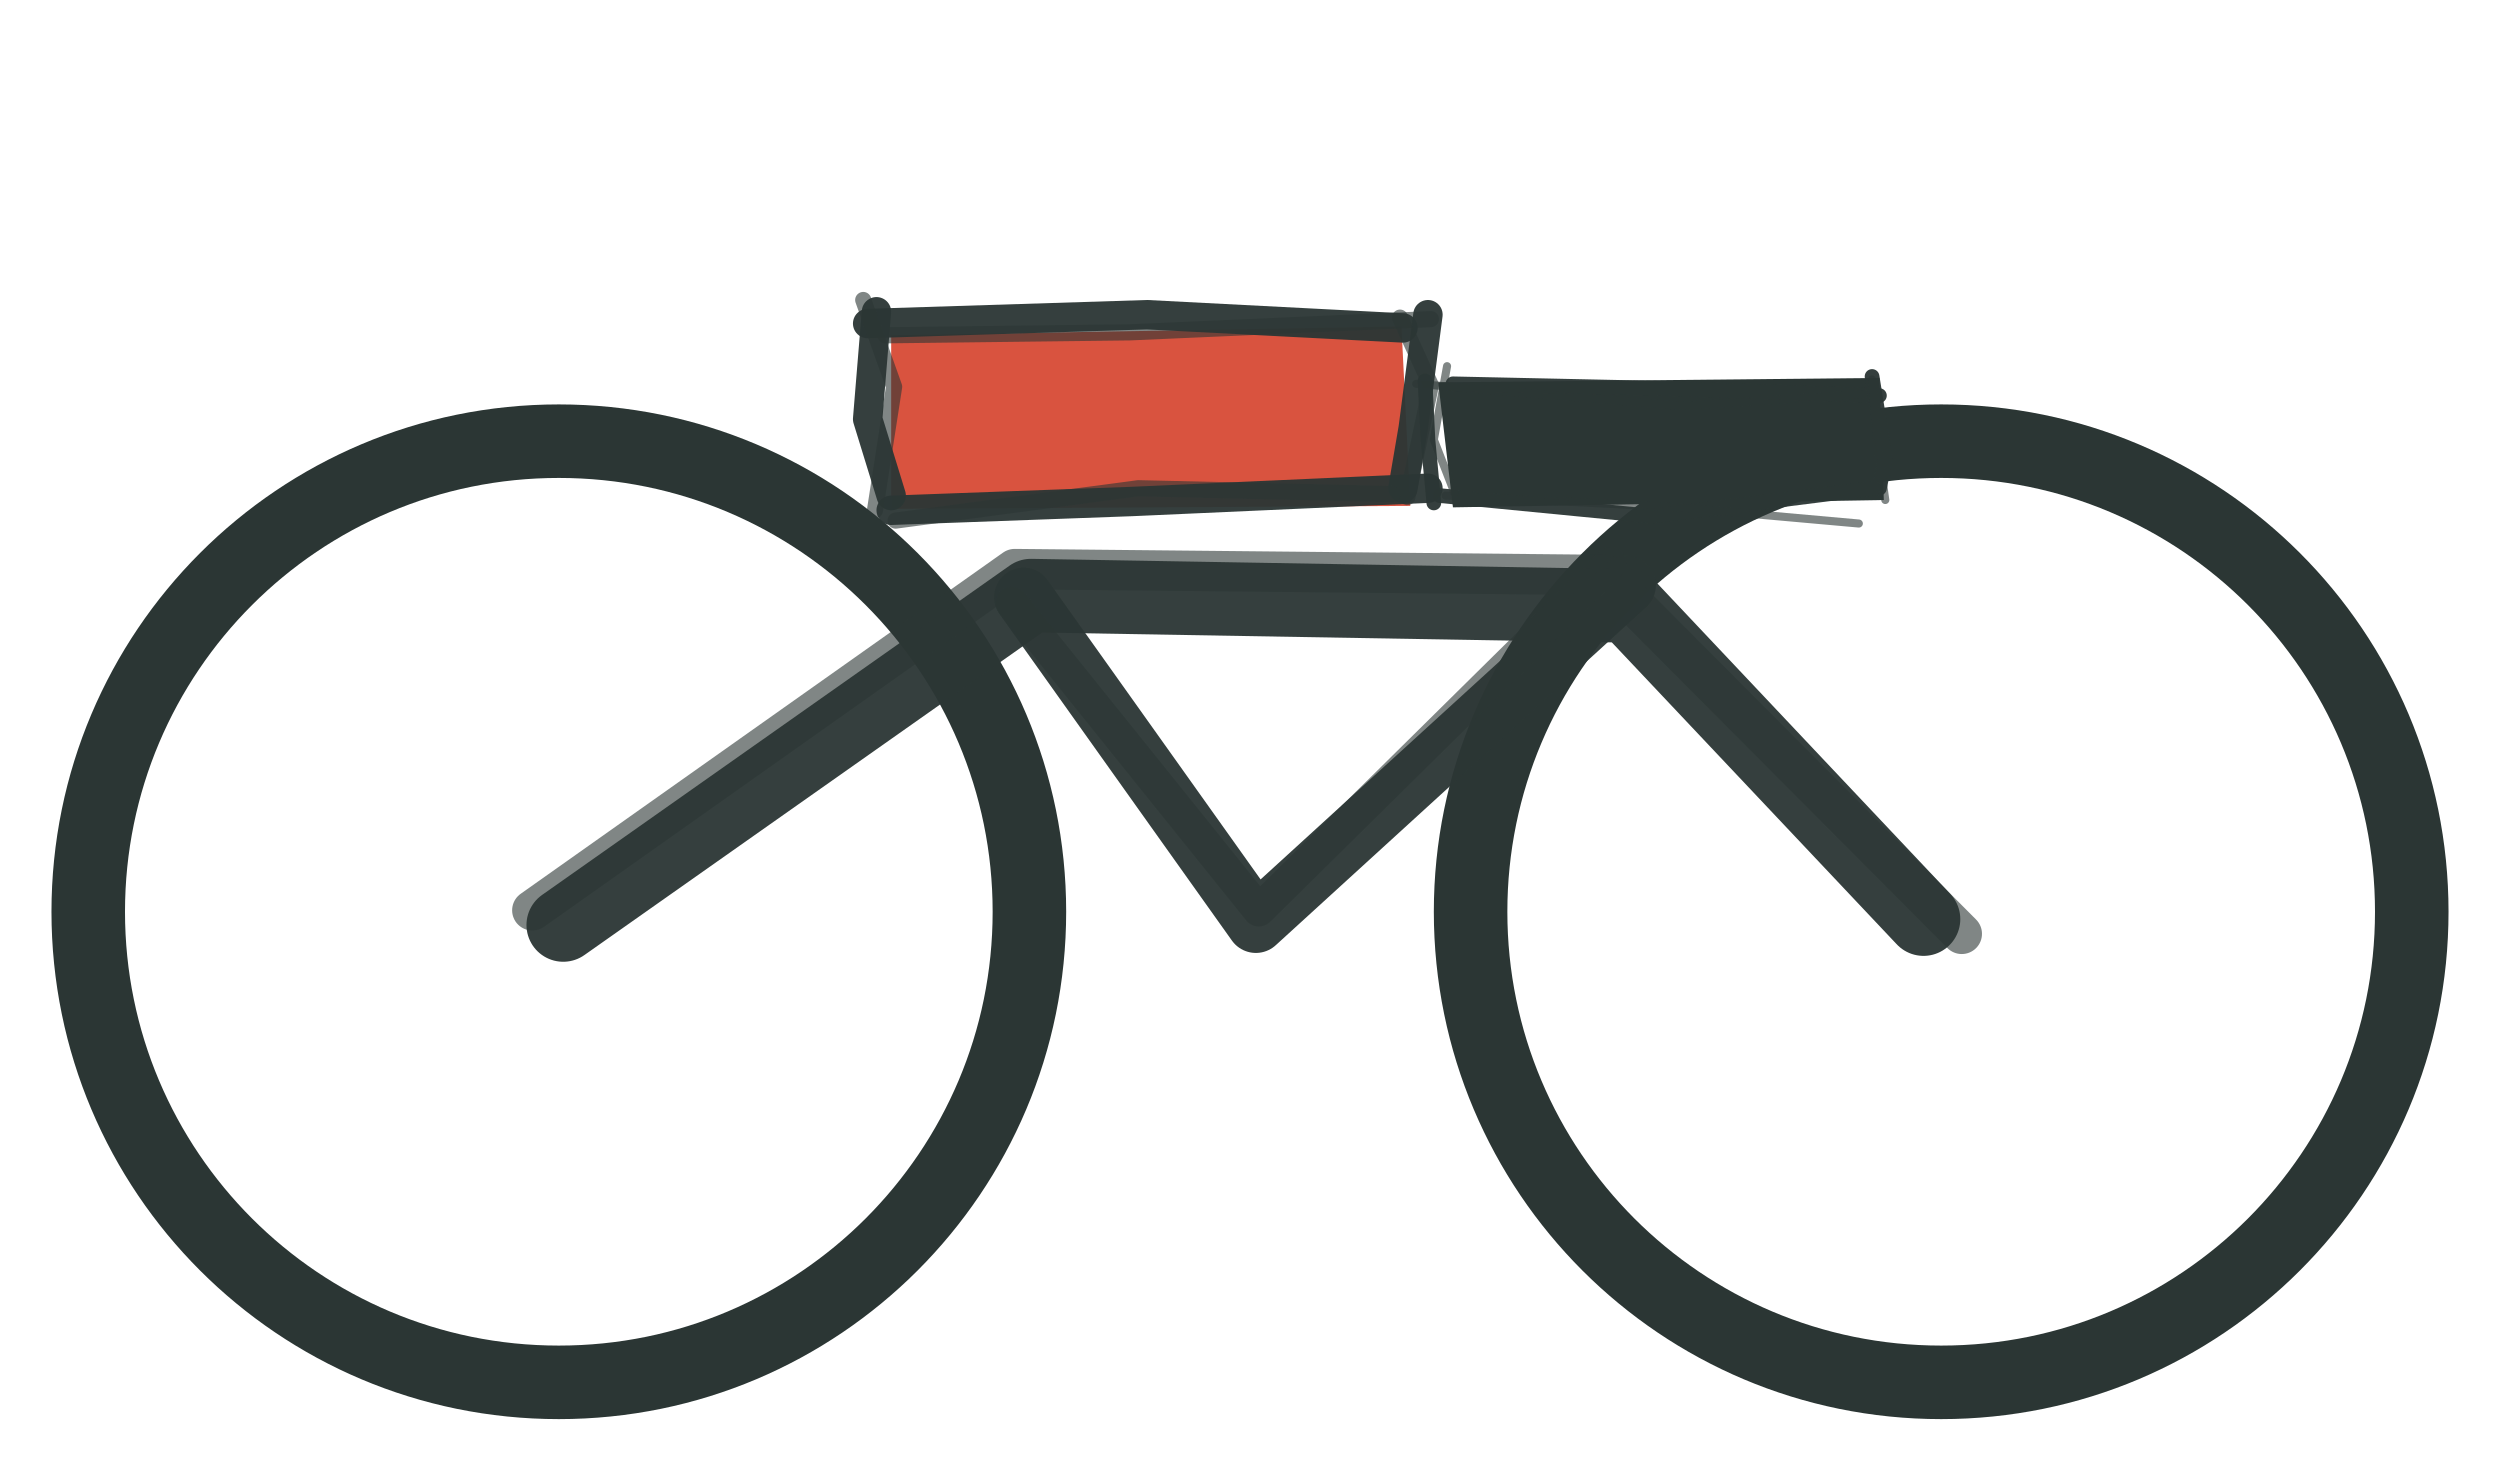
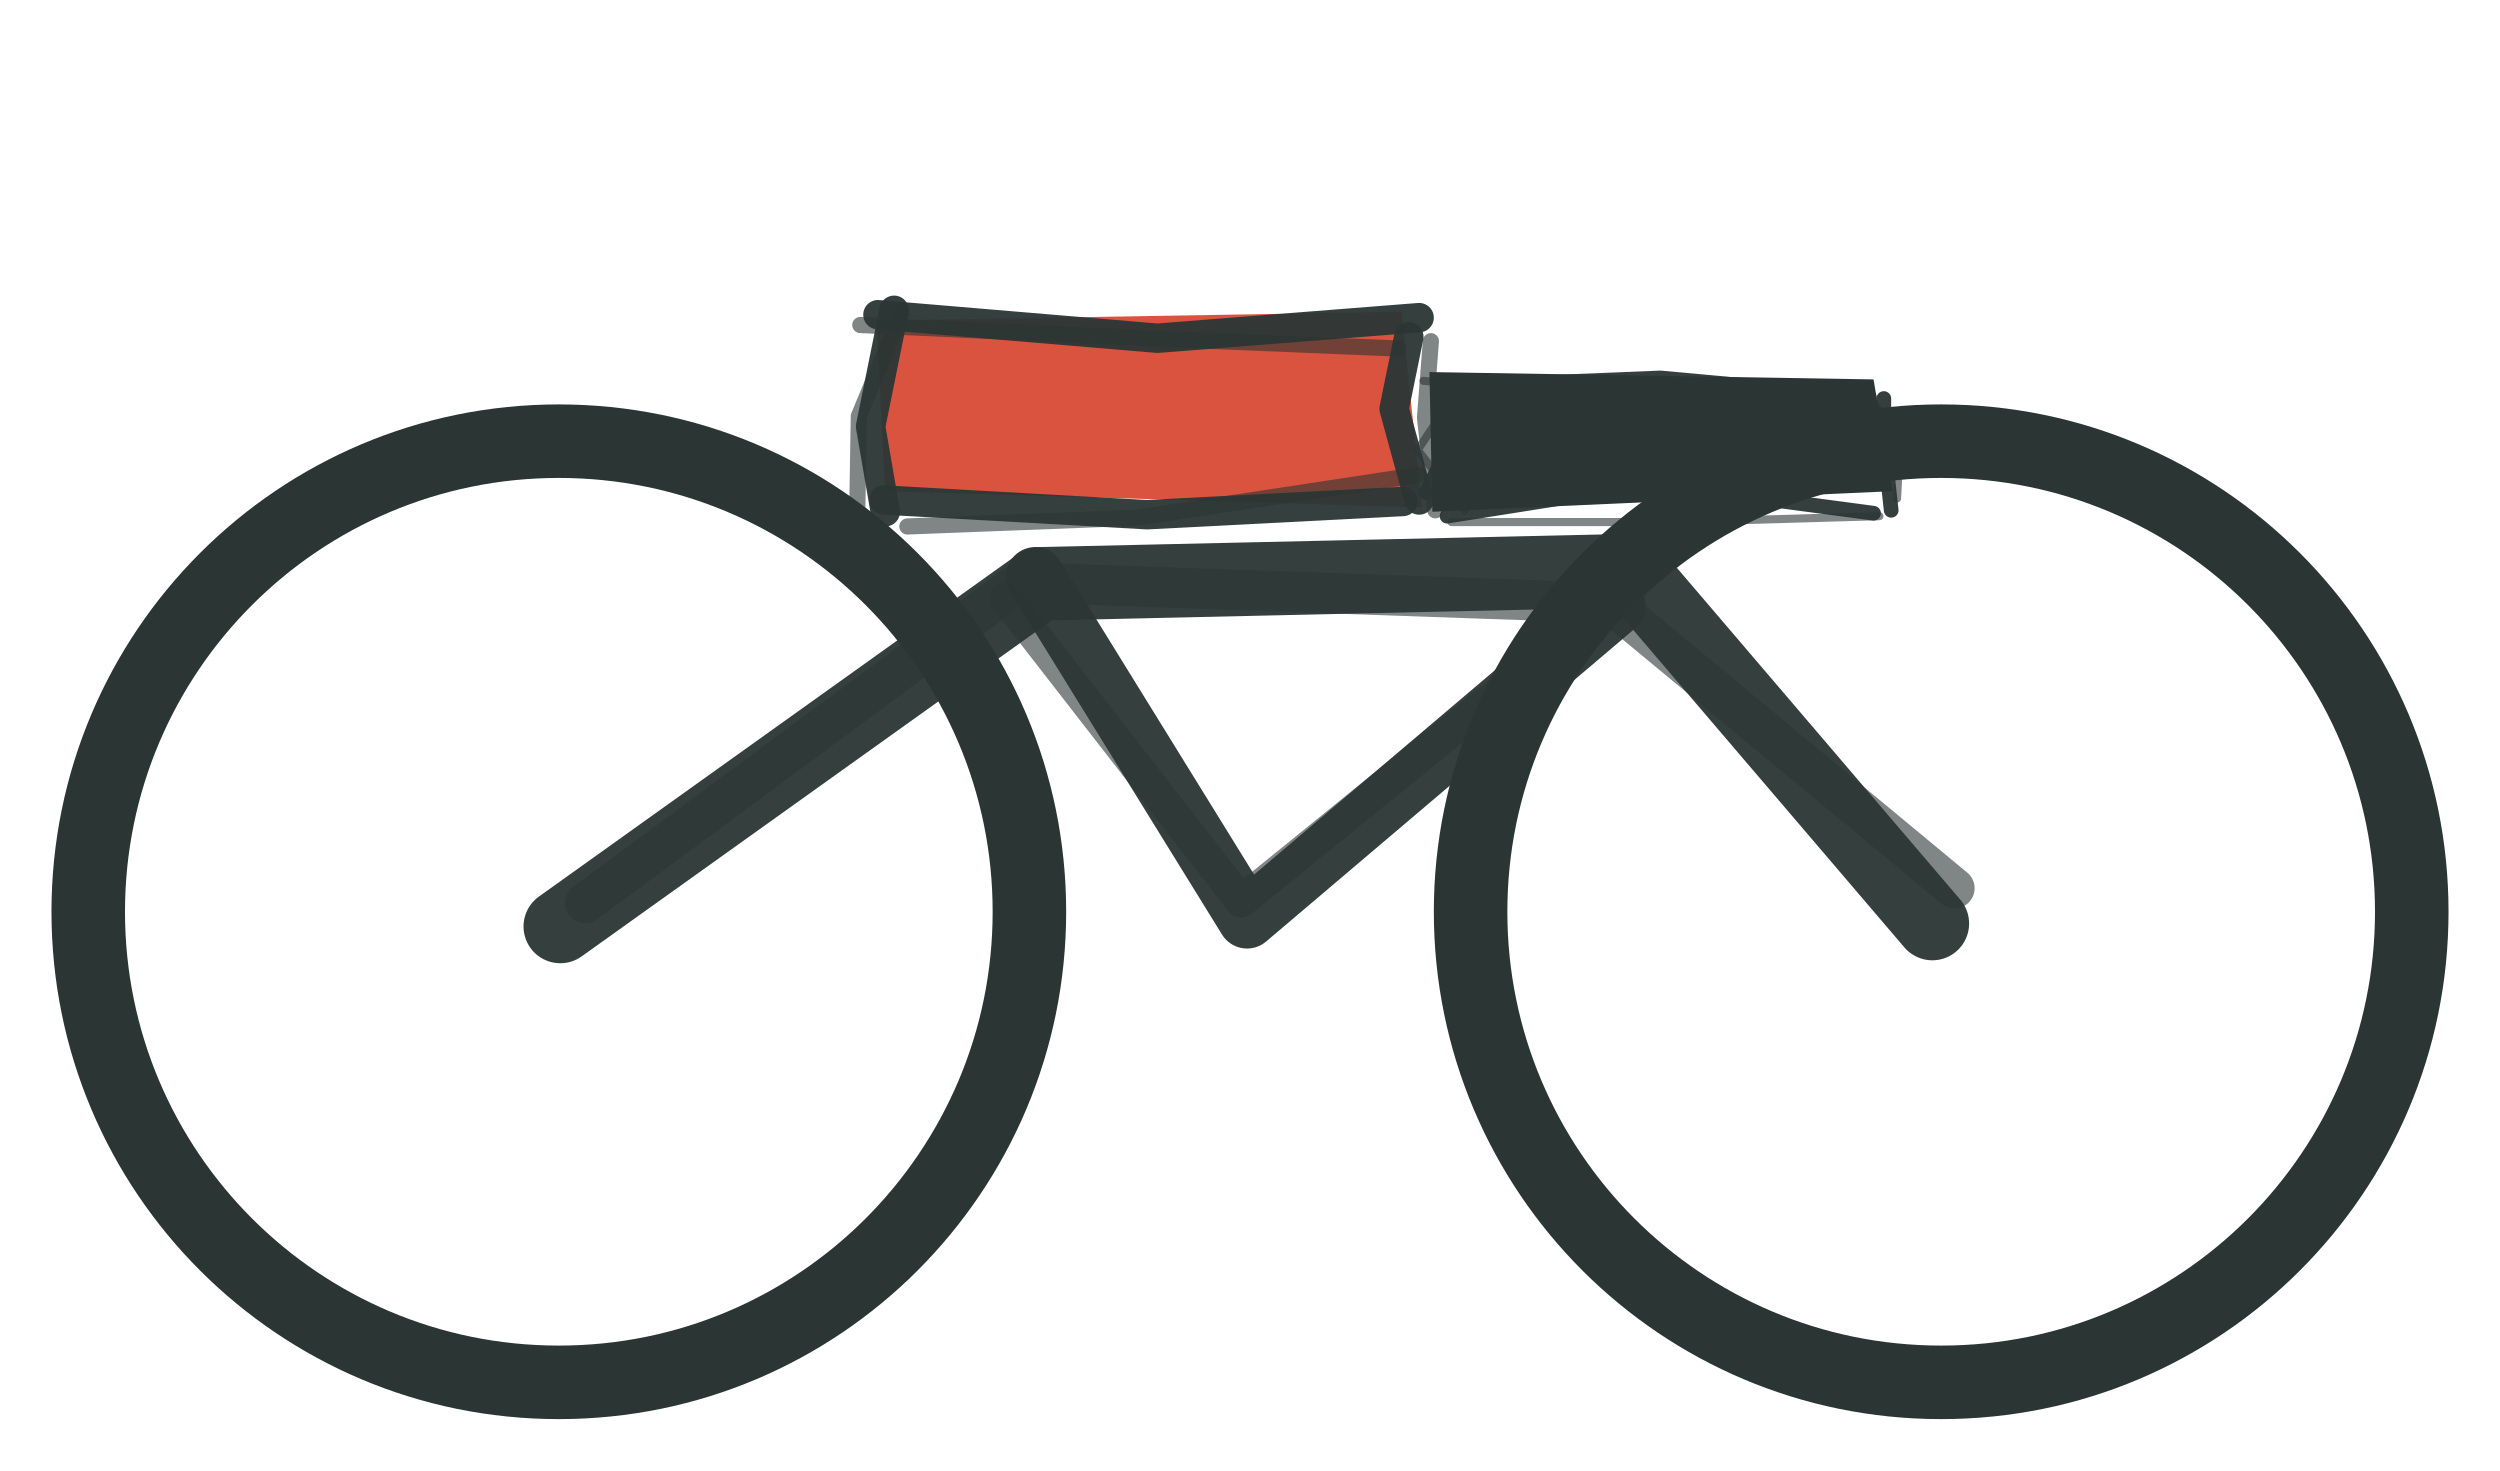
<svg xmlns="http://www.w3.org/2000/svg" width="170" height="100" viewBox="0 0 170 100">
  <circle cx="38" cy="62" r="32" fill="none" stroke="#2b3634" stroke-width="5" />
  <circle cx="132" cy="62" r="32" fill="none" stroke="#2b3634" stroke-width="5" />
-   <path d="M38.3,62.9L70.1,40.5L110.7,41.2L130.8,62.5" fill="none" stroke="#2b3634" stroke-width="5" stroke-linecap="round" stroke-linejoin="round" opacity="0.95" />
-   <path d="M36.2,61.9L69.0,38.7L109.1,39.1L133.4,63.5" fill="none" stroke="#2b3634" stroke-width="2.75" stroke-linecap="round" stroke-linejoin="round" opacity="0.6" />
-   <path d="M69.6,40.6L85.4,62.8L110.6,39.8" fill="none" stroke="#2b3634" stroke-width="4" stroke-linecap="round" stroke-linejoin="round" opacity="0.95" />
-   <path d="M68.8,41.0L85.6,61.9L109.5,38.3" fill="none" stroke="#2b3634" stroke-width="2.2" stroke-linecap="round" stroke-linejoin="round" opacity="0.6" />
-   <path d="M60.6,22.8L95.3,22.2L95.9,34.4L60.6,34.6Z" fill="#d9533f" />
-   <path d="M59.0,22.0L78.0,21.4L95.4,22.3" fill="none" stroke="#2b3634" stroke-width="2" stroke-linecap="round" stroke-linejoin="round" opacity="0.95" />
-   <path d="M60.2,22.8L76.8,22.6L97.3,21.7" fill="none" stroke="#2b3634" stroke-width="1.1" stroke-linecap="round" stroke-linejoin="round" opacity="0.6" />
-   <path d="M97.1,21.4L96.1,29.1L95.4,33.2" fill="none" stroke="#2b3634" stroke-width="2" stroke-linecap="round" stroke-linejoin="round" opacity="0.95" />
-   <path d="M95.2,21.6L97.3,26.2L95.7,33.8" fill="none" stroke="#2b3634" stroke-width="1.1" stroke-linecap="round" stroke-linejoin="round" opacity="0.6" />
-   <path d="M97.1,33.2L77.0,34.1L60.6,34.7" fill="none" stroke="#2b3634" stroke-width="2" stroke-linecap="round" stroke-linejoin="round" opacity="0.95" />
-   <path d="M94.7,33.6L77.4,33.2L60.9,35.4" fill="none" stroke="#2b3634" stroke-width="1.1" stroke-linecap="round" stroke-linejoin="round" opacity="0.6" />
-   <path d="M60.6,33.7L59.0,28.5L59.6,21.2" fill="none" stroke="#2b3634" stroke-width="2" stroke-linecap="round" stroke-linejoin="round" opacity="0.95" />
-   <path d="M59.5,34.7L60.8,26.3L58.7,20.4" fill="none" stroke="#2b3634" stroke-width="1.1" stroke-linecap="round" stroke-linejoin="round" opacity="0.6" />
-   <path d="M97.8,26.0L127.8,25.7L128.1,34.0L98.8,34.5Z" fill="#2b3634" />
-   <path d="M98.8,26.1L112.8,26.4L127.8,26.9" fill="none" stroke="#2b3634" stroke-width="1" stroke-linecap="round" stroke-linejoin="round" opacity="0.95" />
-   <path d="M96.3,26.1L114.3,27.6L126.8,26.8" fill="none" stroke="#2b3634" stroke-width="0.55" stroke-linecap="round" stroke-linejoin="round" opacity="0.6" />
-   <path d="M127.3,25.6L128.2,31.2L127.8,33.2" fill="none" stroke="#2b3634" stroke-width="1" stroke-linecap="round" stroke-linejoin="round" opacity="0.95" />
-   <path d="M127.3,25.8L127.6,29.7L128.2,34.0" fill="none" stroke="#2b3634" stroke-width="0.55" stroke-linecap="round" stroke-linejoin="round" opacity="0.6" />
-   <path d="M127.4,33.2L112.3,35.1L97.9,33.7" fill="none" stroke="#2b3634" stroke-width="1" stroke-linecap="round" stroke-linejoin="round" opacity="0.95" />
-   <path d="M126.4,35.6L114.1,34.5L98.3,33.7" fill="none" stroke="#2b3634" stroke-width="0.55" stroke-linecap="round" stroke-linejoin="round" opacity="0.6" />
-   <path d="M97.5,34.2L97.1,29.9L96.9,25.9" fill="none" stroke="#2b3634" stroke-width="1" stroke-linecap="round" stroke-linejoin="round" opacity="0.95" />
-   <path d="M98.9,33.5L97.5,29.9L98.4,24.9" fill="none" stroke="#2b3634" stroke-width="0.55" stroke-linecap="round" stroke-linejoin="round" opacity="0.6" />
+   <path d="M38.1,63.0L70.7,39.7L110.9,38.8L131.4,62.8" fill="none" stroke="#2b3634" stroke-width="5" stroke-linecap="round" stroke-linejoin="round" opacity="0.95" />
+   <path d="M39.8,61.4L69.3,39.6L109.5,41.0L132.9,60.4" fill="none" stroke="#2b3634" stroke-width="2.75" stroke-linecap="round" stroke-linejoin="round" opacity="0.6" />
+   <path d="M70.4,39.2L84.8,62.5L109.9,41.2" fill="none" stroke="#2b3634" stroke-width="4" stroke-linecap="round" stroke-linejoin="round" opacity="0.95" />
+   <path d="M68.4,40.7L84.4,61.3L109.3,41.1" fill="none" stroke="#2b3634" stroke-width="2.2" stroke-linecap="round" stroke-linejoin="round" opacity="0.6" />
+   <path d="M59.6,21.8L95.3,21.2L96.7,34.5L60.2,33.4Z" fill="#d9533f" />
+   <path d="M59.7,21.4L78.7,23.0L96.5,21.6" fill="none" stroke="#2b3634" stroke-width="2" stroke-linecap="round" stroke-linejoin="round" opacity="0.95" />
+   <path d="M58.5,22.1L78.0,23.0L95.1,23.7" fill="none" stroke="#2b3634" stroke-width="1.1" stroke-linecap="round" stroke-linejoin="round" opacity="0.6" />
+   <path d="M95.8,22.9L94.8,27.8L96.5,34.0" fill="none" stroke="#2b3634" stroke-width="2" stroke-linecap="round" stroke-linejoin="round" opacity="0.95" />
+   <path d="M97.3,23.2L96.9,28.4L97.6,34.7" fill="none" stroke="#2b3634" stroke-width="1.1" stroke-linecap="round" stroke-linejoin="round" opacity="0.6" />
+   <path d="M95.4,34.1L78.0,35.0L60.1,34.0" fill="none" stroke="#2b3634" stroke-width="2" stroke-linecap="round" stroke-linejoin="round" opacity="0.95" />
+   <path d="M96.4,32.3L77.3,35.2L61.7,35.8" fill="none" stroke="#2b3634" stroke-width="1.1" stroke-linecap="round" stroke-linejoin="round" opacity="0.6" />
+   <path d="M60.2,34.8L59.2,29.0L60.8,21.1" fill="none" stroke="#2b3634" stroke-width="2" stroke-linecap="round" stroke-linejoin="round" opacity="0.95" />
+   <path d="M58.3,34.4L58.4,28.3L61.3,21.3" fill="none" stroke="#2b3634" stroke-width="1.1" stroke-linecap="round" stroke-linejoin="round" opacity="0.6" />
+   <path d="M97.2,25.3L127.4,25.8L128.7,33.4L97.4,34.8Z" fill="#2b3634" />
+   <path d="M98.1,26.3L112.9,25.7L127.1,27.0" fill="none" stroke="#2b3634" stroke-width="1" stroke-linecap="round" stroke-linejoin="round" opacity="0.95" />
+   <path d="M96.8,25.9L114.1,27.3L127.2,27.6" fill="none" stroke="#2b3634" stroke-width="0.55" stroke-linecap="round" stroke-linejoin="round" opacity="0.6" />
+   <path d="M128.1,27.1L128.1,30.1L128.6,34.7" fill="none" stroke="#2b3634" stroke-width="1" stroke-linecap="round" stroke-linejoin="round" opacity="0.95" />
+   <path d="M127.5,27.5L129.2,30.1L129.0,33.9" fill="none" stroke="#2b3634" stroke-width="0.55" stroke-linecap="round" stroke-linejoin="round" opacity="0.6" />
+   <path d="M127.4,34.9L112.3,32.9L98.4,35.1" fill="none" stroke="#2b3634" stroke-width="1" stroke-linecap="round" stroke-linejoin="round" opacity="0.95" />
+   <path d="M127.8,35.1L114.0,35.5L98.7,35.5" fill="none" stroke="#2b3634" stroke-width="0.55" stroke-linecap="round" stroke-linejoin="round" opacity="0.6" />
+   <path d="M97.0,33.5L98.2,31.0L98.0,26.3" fill="none" stroke="#2b3634" stroke-width="1" stroke-linecap="round" stroke-linejoin="round" opacity="0.95" />
+   <path d="M99.6,34.7L96.4,30.6L99.0,26.7" fill="none" stroke="#2b3634" stroke-width="0.55" stroke-linecap="round" stroke-linejoin="round" opacity="0.6" />
</svg>
